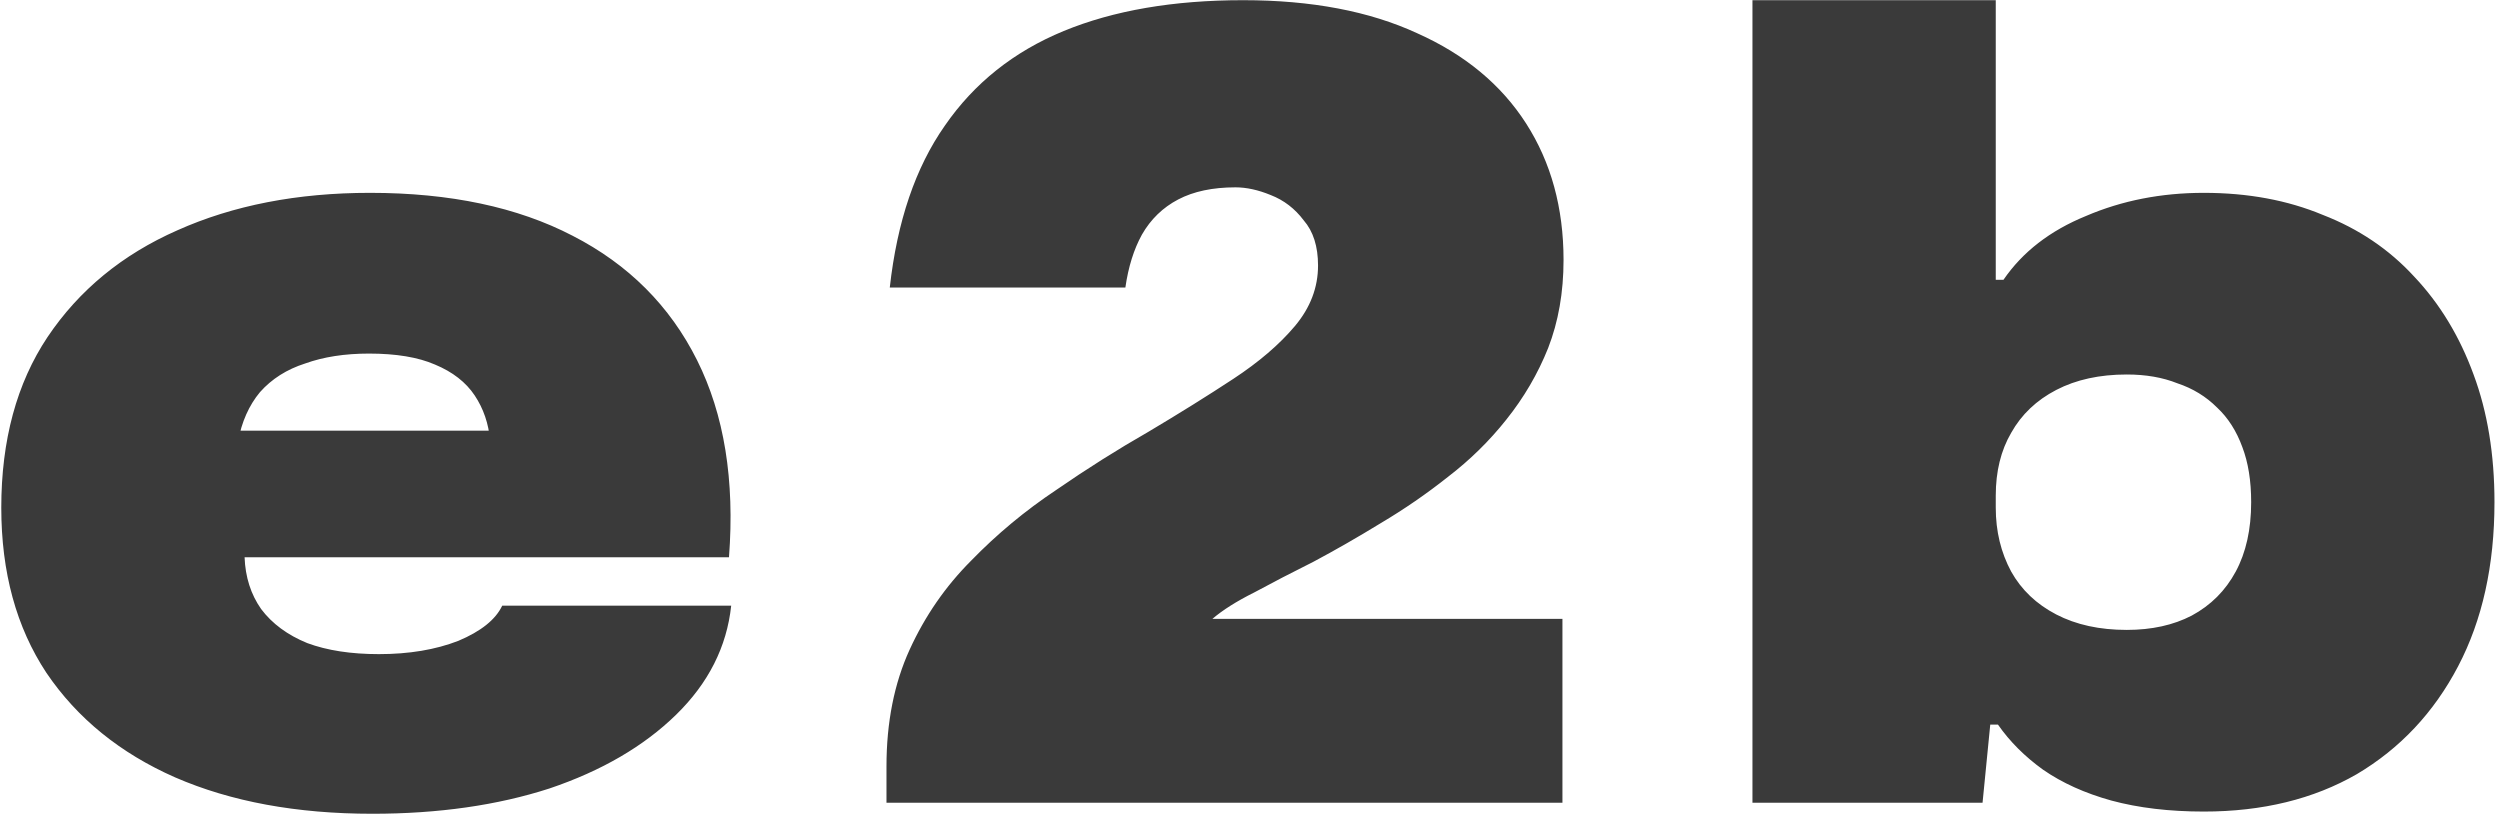
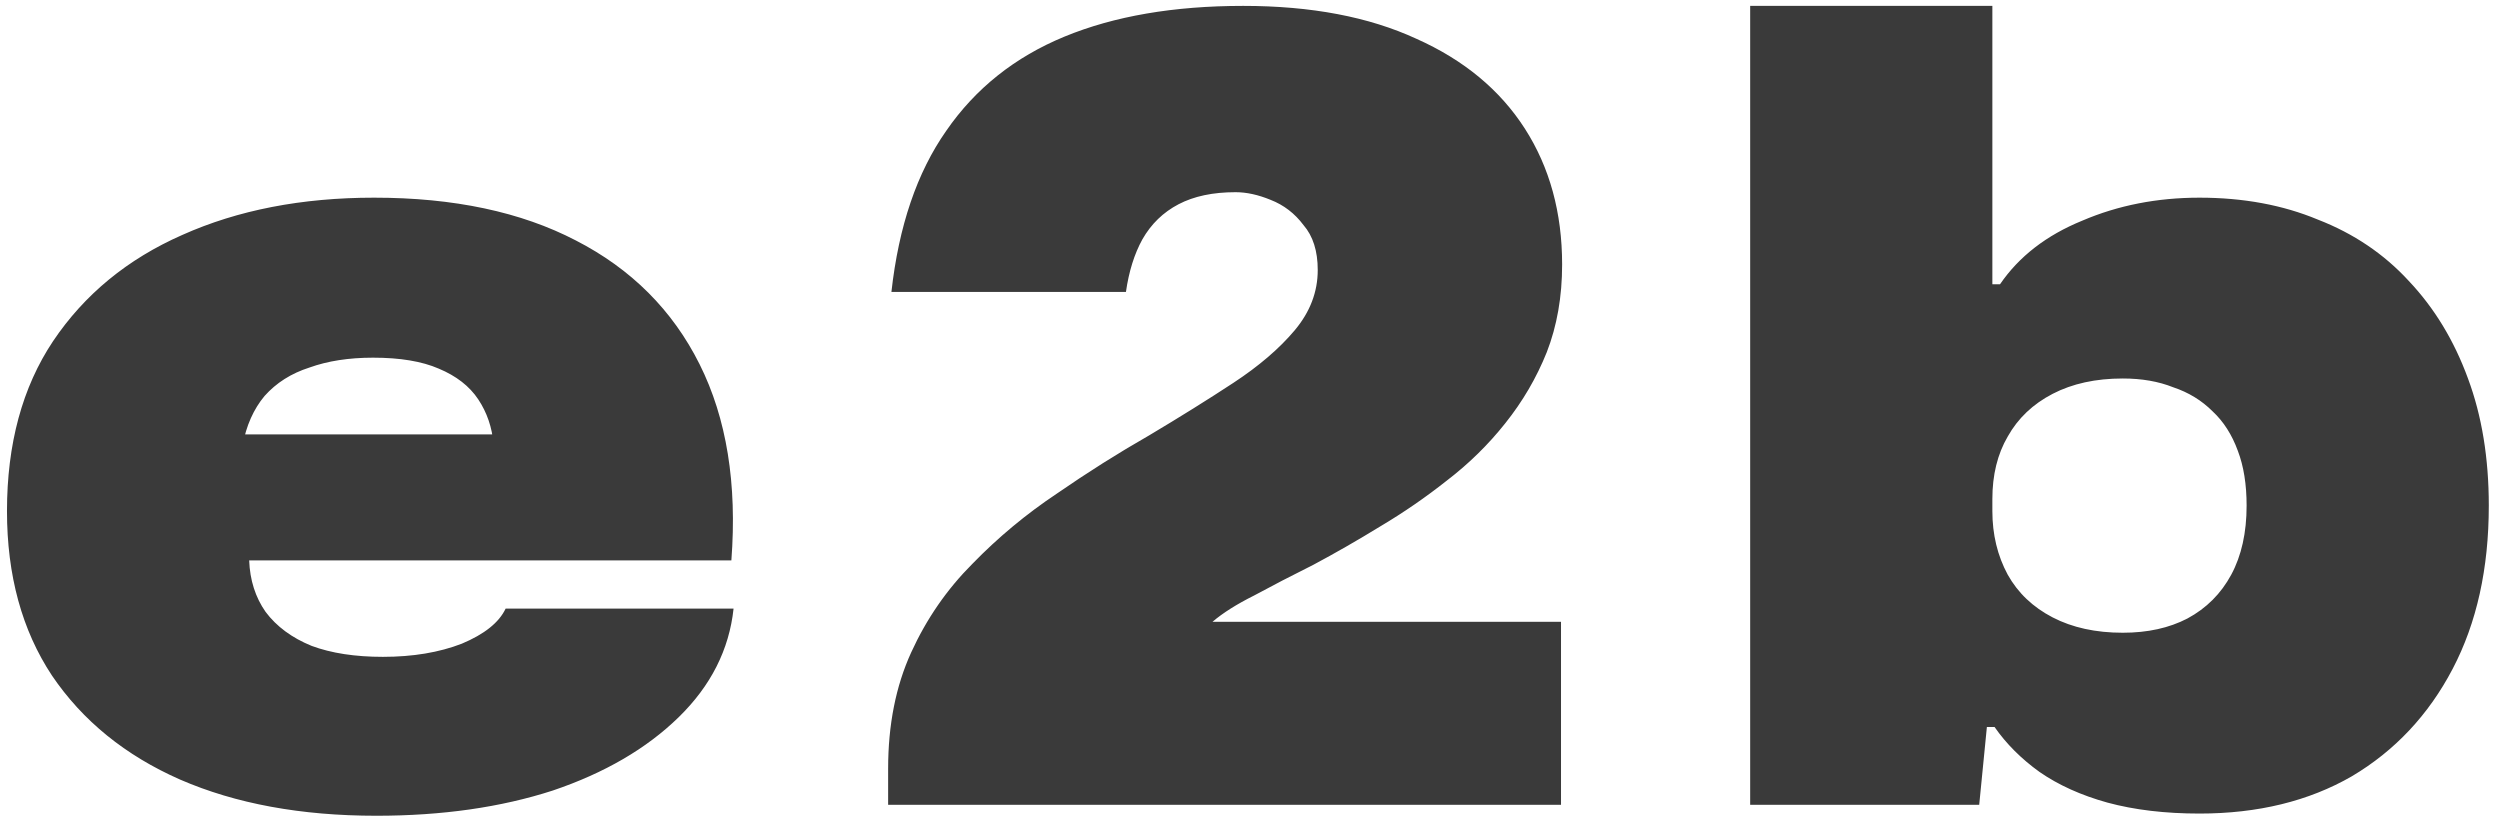
- <svg xmlns="http://www.w3.org/2000/svg" width="218" height="71" viewBox="0 0 218 71" fill="none">
-   <path d="M32.464 70.96C25.872 70.96 20.144 69.904 15.28 67.792C10.48 65.68 6.736 62.64 4.048 58.672C1.424 54.704 0.112 49.904 0.112 44.272C0.112 38.384 1.456 33.424 4.144 29.392C6.896 25.296 10.672 22.192 15.472 20.08C20.336 17.904 25.936 16.816 32.272 16.816C39.248 16.816 45.136 18.064 49.936 20.56C54.8 23.056 58.416 26.672 60.784 31.408C63.152 36.144 64.08 41.872 63.568 48.592H21.328C21.392 50.32 21.872 51.824 22.768 53.104C23.728 54.384 25.072 55.376 26.8 56.08C28.528 56.72 30.608 57.04 33.04 57.04C35.664 57.04 37.968 56.656 39.952 55.888C41.936 55.056 43.216 54.032 43.792 52.816H63.76C63.376 56.4 61.776 59.568 58.96 62.32C56.144 65.072 52.464 67.216 47.92 68.752C43.376 70.224 38.224 70.96 32.464 70.96ZM20.752 38.512L20.08 37.552H43.6L42.736 38.416C42.608 36.944 42.16 35.632 41.392 34.48C40.624 33.328 39.472 32.432 37.936 31.792C36.464 31.152 34.544 30.832 32.176 30.832C30.064 30.832 28.208 31.12 26.608 31.696C25.008 32.208 23.696 33.04 22.672 34.192C21.712 35.344 21.072 36.784 20.752 38.512ZM77.301 70V66.832C77.301 62.992 77.973 59.6 79.317 56.656C80.661 53.712 82.453 51.12 84.693 48.88C86.933 46.576 89.397 44.528 92.085 42.736C94.773 40.88 97.461 39.184 100.149 37.648C102.837 36.048 105.301 34.512 107.541 33.04C109.781 31.568 111.573 30.032 112.917 28.432C114.261 26.832 114.933 25.072 114.933 23.152C114.933 21.488 114.517 20.176 113.685 19.216C112.917 18.192 111.957 17.456 110.805 17.008C109.717 16.56 108.693 16.336 107.733 16.336C105.749 16.336 104.085 16.688 102.741 17.392C101.397 18.096 100.341 19.12 99.573 20.464C98.869 21.744 98.389 23.28 98.133 25.072H77.589C78.229 19.312 79.829 14.608 82.389 10.96C84.949 7.248 88.405 4.496 92.757 2.704C97.109 0.912 102.325 0.016 108.405 0.016C114.357 0.016 119.413 0.976 123.573 2.896C127.733 4.752 130.901 7.376 133.077 10.768C135.253 14.16 136.341 18.128 136.341 22.672C136.341 25.488 135.893 28.048 134.997 30.352C134.101 32.592 132.885 34.672 131.349 36.592C129.877 38.448 128.181 40.112 126.261 41.584C124.405 43.056 122.453 44.4 120.405 45.616C118.421 46.832 116.469 47.952 114.549 48.976C112.629 49.936 110.901 50.832 109.365 51.664C107.829 52.432 106.613 53.2 105.717 53.968H136.245V70H77.301ZM192.174 70.768C189.166 70.768 186.478 70.448 184.11 69.808C181.806 69.168 179.822 68.272 178.158 67.12C176.558 65.968 175.246 64.656 174.222 63.184H173.55L172.878 70H152.814V0.016H174.03V24.4H174.702C176.366 21.968 178.766 20.112 181.902 18.832C185.038 17.488 188.462 16.816 192.174 16.816C196.014 16.816 199.47 17.456 202.542 18.736C205.678 19.952 208.334 21.744 210.51 24.112C212.75 26.48 214.478 29.328 215.694 32.656C216.91 35.92 217.518 39.632 217.518 43.792C217.518 49.296 216.462 54.064 214.35 58.096C212.238 62.128 209.294 65.264 205.518 67.504C201.742 69.68 197.294 70.768 192.174 70.768ZM185.454 54.928C187.63 54.928 189.518 54.512 191.118 53.68C192.782 52.784 194.062 51.504 194.958 49.84C195.854 48.176 196.302 46.16 196.302 43.792C196.302 41.936 196.046 40.336 195.534 38.992C195.022 37.584 194.286 36.432 193.326 35.536C192.366 34.576 191.214 33.872 189.87 33.424C188.59 32.912 187.118 32.656 185.454 32.656C183.086 32.656 181.038 33.104 179.31 34C177.582 34.896 176.27 36.144 175.374 37.744C174.478 39.28 174.03 41.104 174.03 43.216V44.272C174.03 46.32 174.478 48.176 175.374 49.84C176.27 51.44 177.582 52.688 179.31 53.584C181.038 54.48 183.086 54.928 185.454 54.928Z" fill="#3A3A3A" />
+ <svg xmlns="http://www.w3.org/2000/svg" width="146" height="48" viewBox="0 0 146 48" fill="none">
+   <path d="M21.976 47.64C17.581 47.64 13.763 46.936 10.52 45.528C7.32 44.12 4.824 42.093 3.032 39.448C1.283 36.803 0.408 33.603 0.408 29.848C0.408 25.923 1.304 22.616 3.096 19.928C4.931 17.197 7.448 15.128 10.648 13.72C13.891 12.269 17.624 11.544 21.848 11.544C26.499 11.544 30.424 12.376 33.624 14.04C36.867 15.704 39.277 18.115 40.856 21.272C42.435 24.429 43.053 28.248 42.712 32.728H14.552C14.595 33.88 14.915 34.883 15.512 35.736C16.152 36.589 17.048 37.251 18.2 37.72C19.352 38.147 20.739 38.36 22.36 38.36C24.109 38.36 25.645 38.104 26.968 37.592C28.291 37.037 29.144 36.355 29.528 35.544H42.84C42.584 37.933 41.517 40.045 39.64 41.88C37.763 43.715 35.309 45.144 32.28 46.168C29.251 47.149 25.816 47.64 21.976 47.64ZM14.168 26.008L13.72 25.368H29.4L28.824 25.944C28.739 24.963 28.44 24.088 27.928 23.32C27.416 22.552 26.648 21.955 25.624 21.528C24.643 21.101 23.363 20.888 21.784 20.888C20.376 20.888 19.139 21.08 18.072 21.464C17.005 21.805 16.131 22.36 15.448 23.128C14.808 23.896 14.381 24.856 14.168 26.008ZM51.867 47V44.888C51.867 42.328 52.316 40.067 53.212 38.104C54.108 36.141 55.302 34.413 56.795 32.92C58.289 31.384 59.931 30.019 61.724 28.824C63.516 27.587 65.308 26.456 67.1 25.432C68.891 24.365 70.534 23.341 72.028 22.36C73.521 21.379 74.716 20.355 75.612 19.288C76.507 18.221 76.956 17.048 76.956 15.768C76.956 14.659 76.678 13.784 76.124 13.144C75.612 12.461 74.972 11.971 74.204 11.672C73.478 11.373 72.796 11.224 72.156 11.224C70.833 11.224 69.724 11.459 68.828 11.928C67.931 12.397 67.228 13.08 66.716 13.976C66.246 14.829 65.926 15.853 65.755 17.048H52.059C52.486 13.208 53.553 10.072 55.26 7.64C56.966 5.165 59.27 3.331 62.172 2.136C65.073 0.941 68.55 0.344 72.603 0.344C76.572 0.344 79.942 0.984 82.716 2.264C85.489 3.501 87.601 5.251 89.052 7.512C90.502 9.773 91.228 12.419 91.228 15.448C91.228 17.325 90.929 19.032 90.332 20.568C89.734 22.061 88.924 23.448 87.9 24.728C86.918 25.965 85.787 27.075 84.507 28.056C83.27 29.037 81.969 29.933 80.603 30.744C79.281 31.555 77.98 32.301 76.7 32.984C75.419 33.624 74.267 34.221 73.243 34.776C72.219 35.288 71.409 35.8 70.811 36.312H91.163V47H51.867ZM128.45 47.512C126.444 47.512 124.652 47.299 123.074 46.872C121.538 46.445 120.215 45.848 119.106 45.08C118.039 44.312 117.164 43.437 116.482 42.456H116.034L115.586 47H102.21V0.344H116.354V16.6H116.802C117.911 14.979 119.511 13.741 121.602 12.888C123.692 11.992 125.975 11.544 128.45 11.544C131.01 11.544 133.314 11.971 135.362 12.824C137.452 13.635 139.223 14.829 140.674 16.408C142.167 17.987 143.319 19.885 144.13 22.104C144.94 24.28 145.346 26.755 145.346 29.528C145.346 33.197 144.642 36.376 143.234 39.064C141.826 41.752 139.863 43.843 137.346 45.336C134.828 46.787 131.863 47.512 128.45 47.512ZM123.97 36.952C125.42 36.952 126.679 36.675 127.746 36.12C128.855 35.523 129.708 34.669 130.306 33.56C130.903 32.451 131.202 31.107 131.202 29.528C131.202 28.291 131.031 27.224 130.69 26.328C130.348 25.389 129.858 24.621 129.218 24.024C128.578 23.384 127.81 22.915 126.914 22.616C126.06 22.275 125.079 22.104 123.97 22.104C122.391 22.104 121.026 22.403 119.874 23C118.722 23.597 117.847 24.429 117.25 25.496C116.652 26.52 116.354 27.736 116.354 29.144V29.848C116.354 31.213 116.652 32.451 117.25 33.56C117.847 34.627 118.722 35.459 119.874 36.056C121.026 36.653 122.391 36.952 123.97 36.952Z" fill="#3A3A3A" />
</svg>
